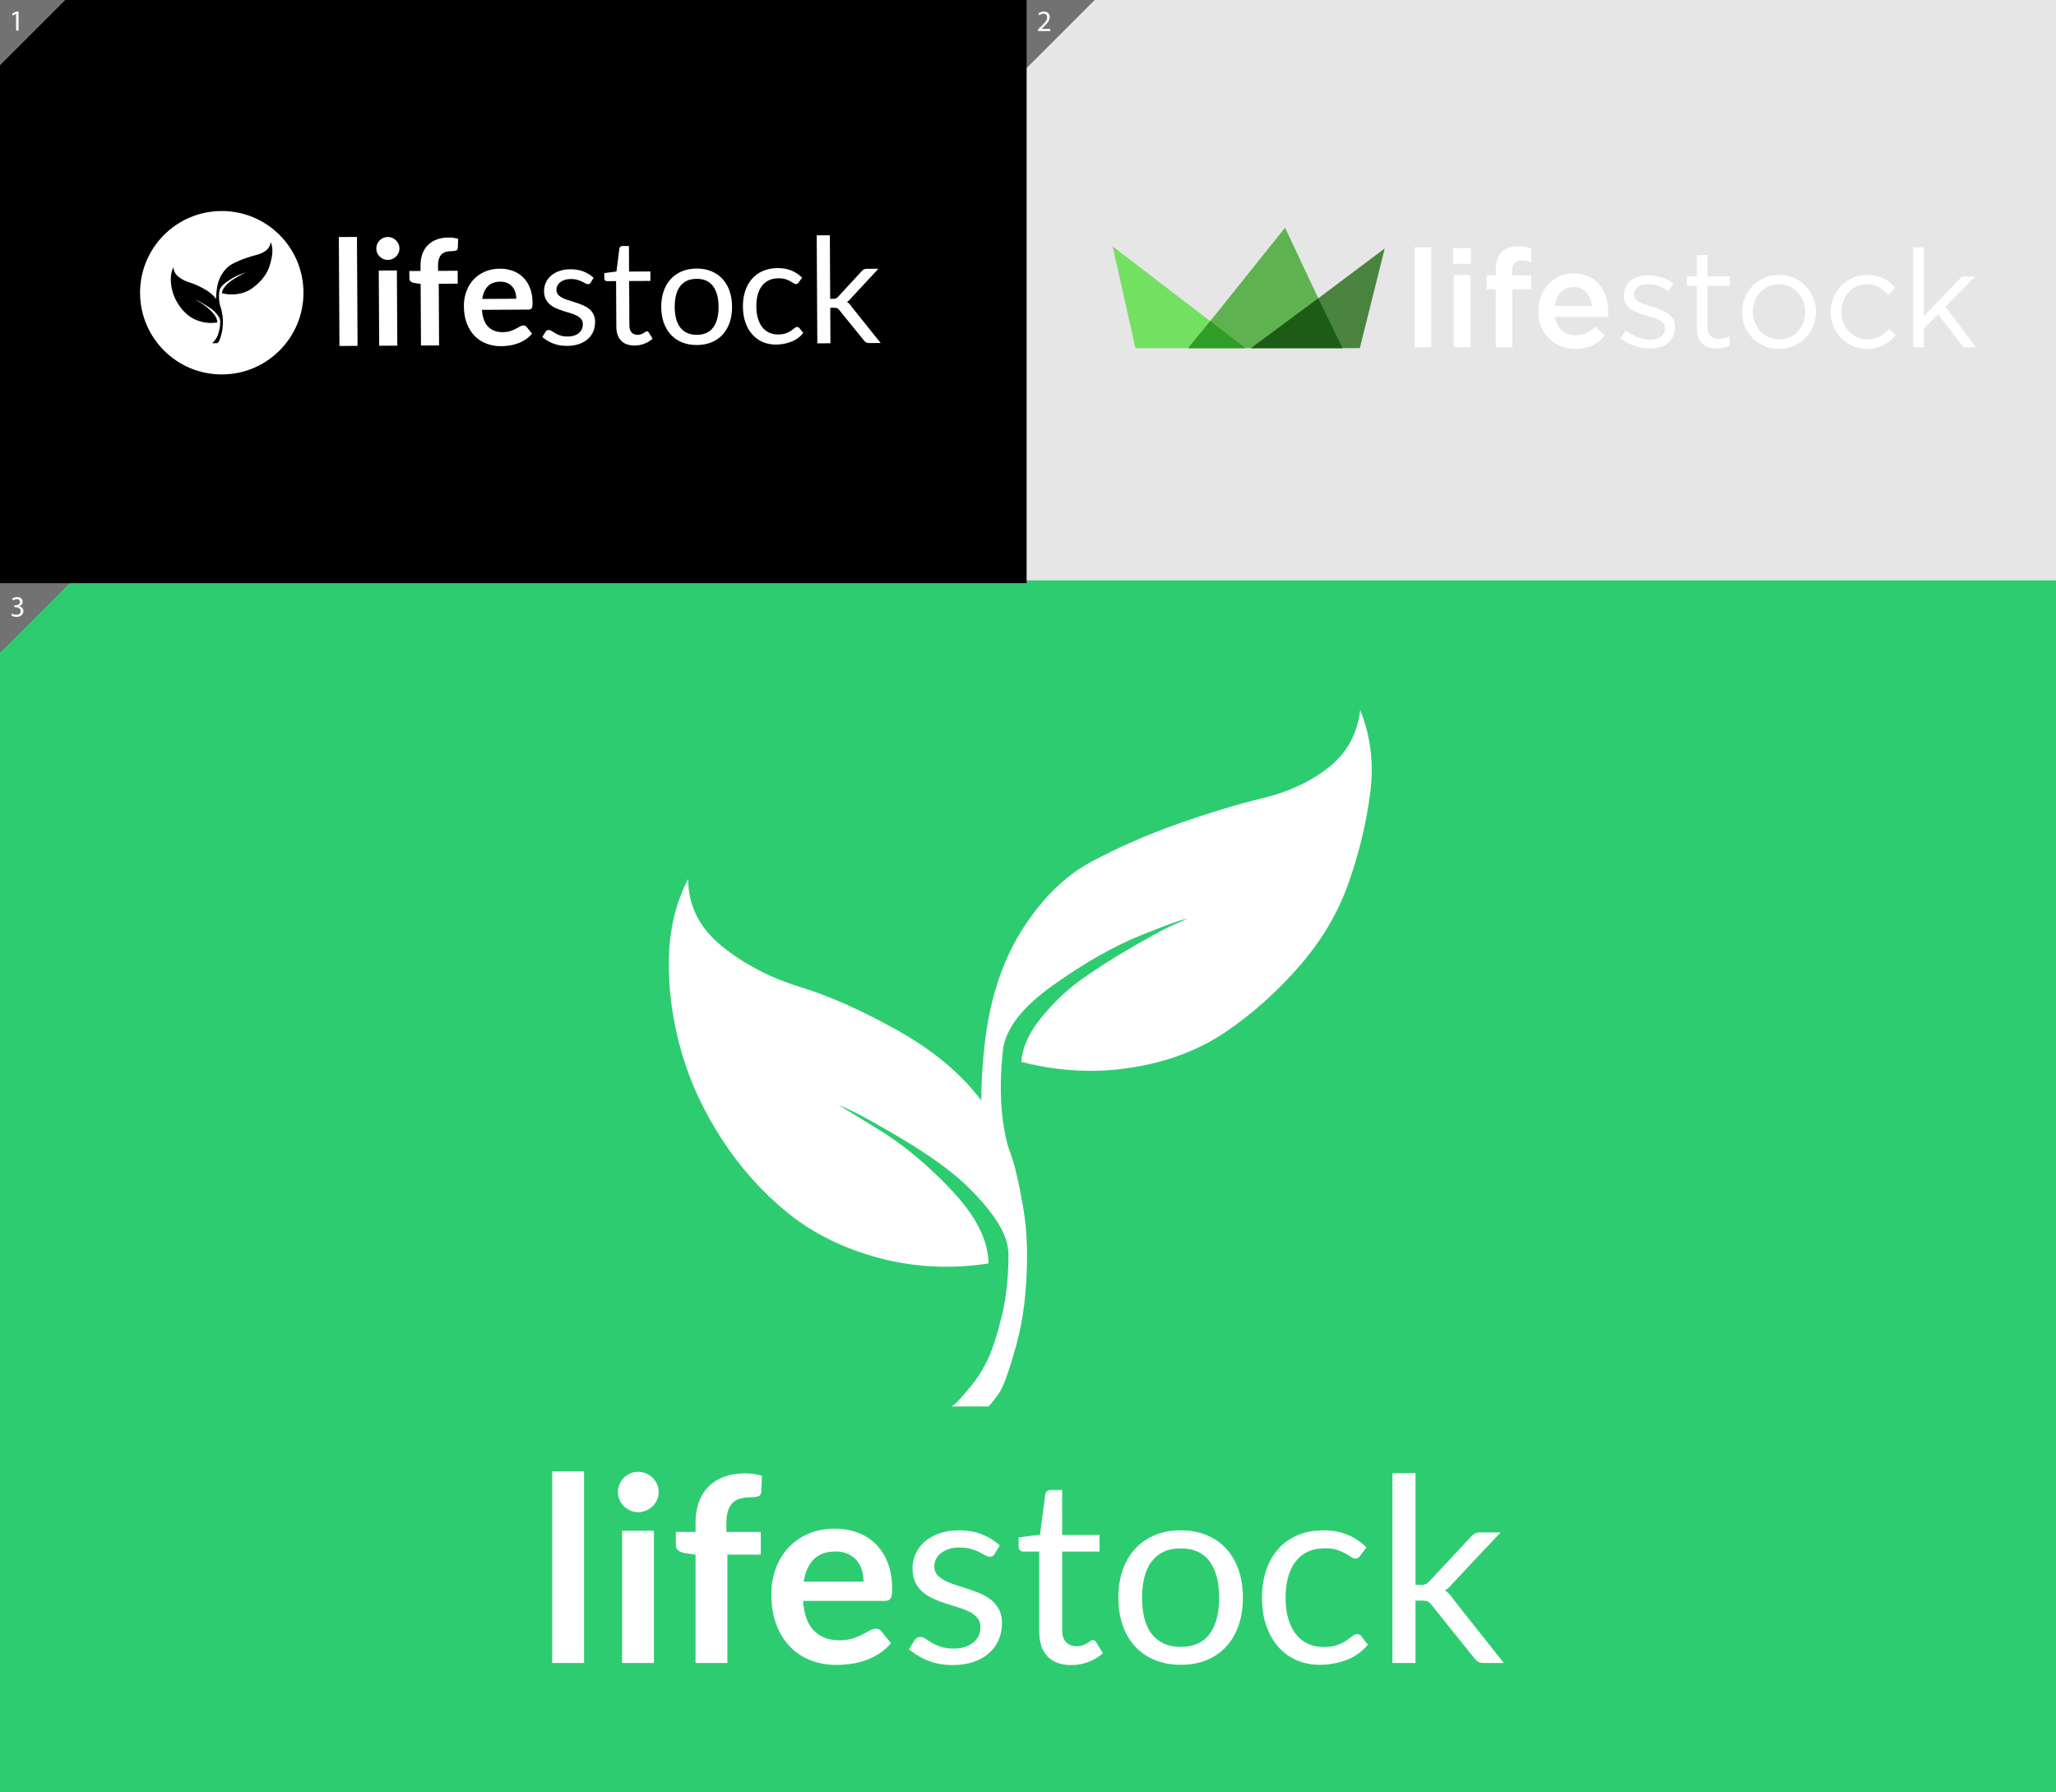
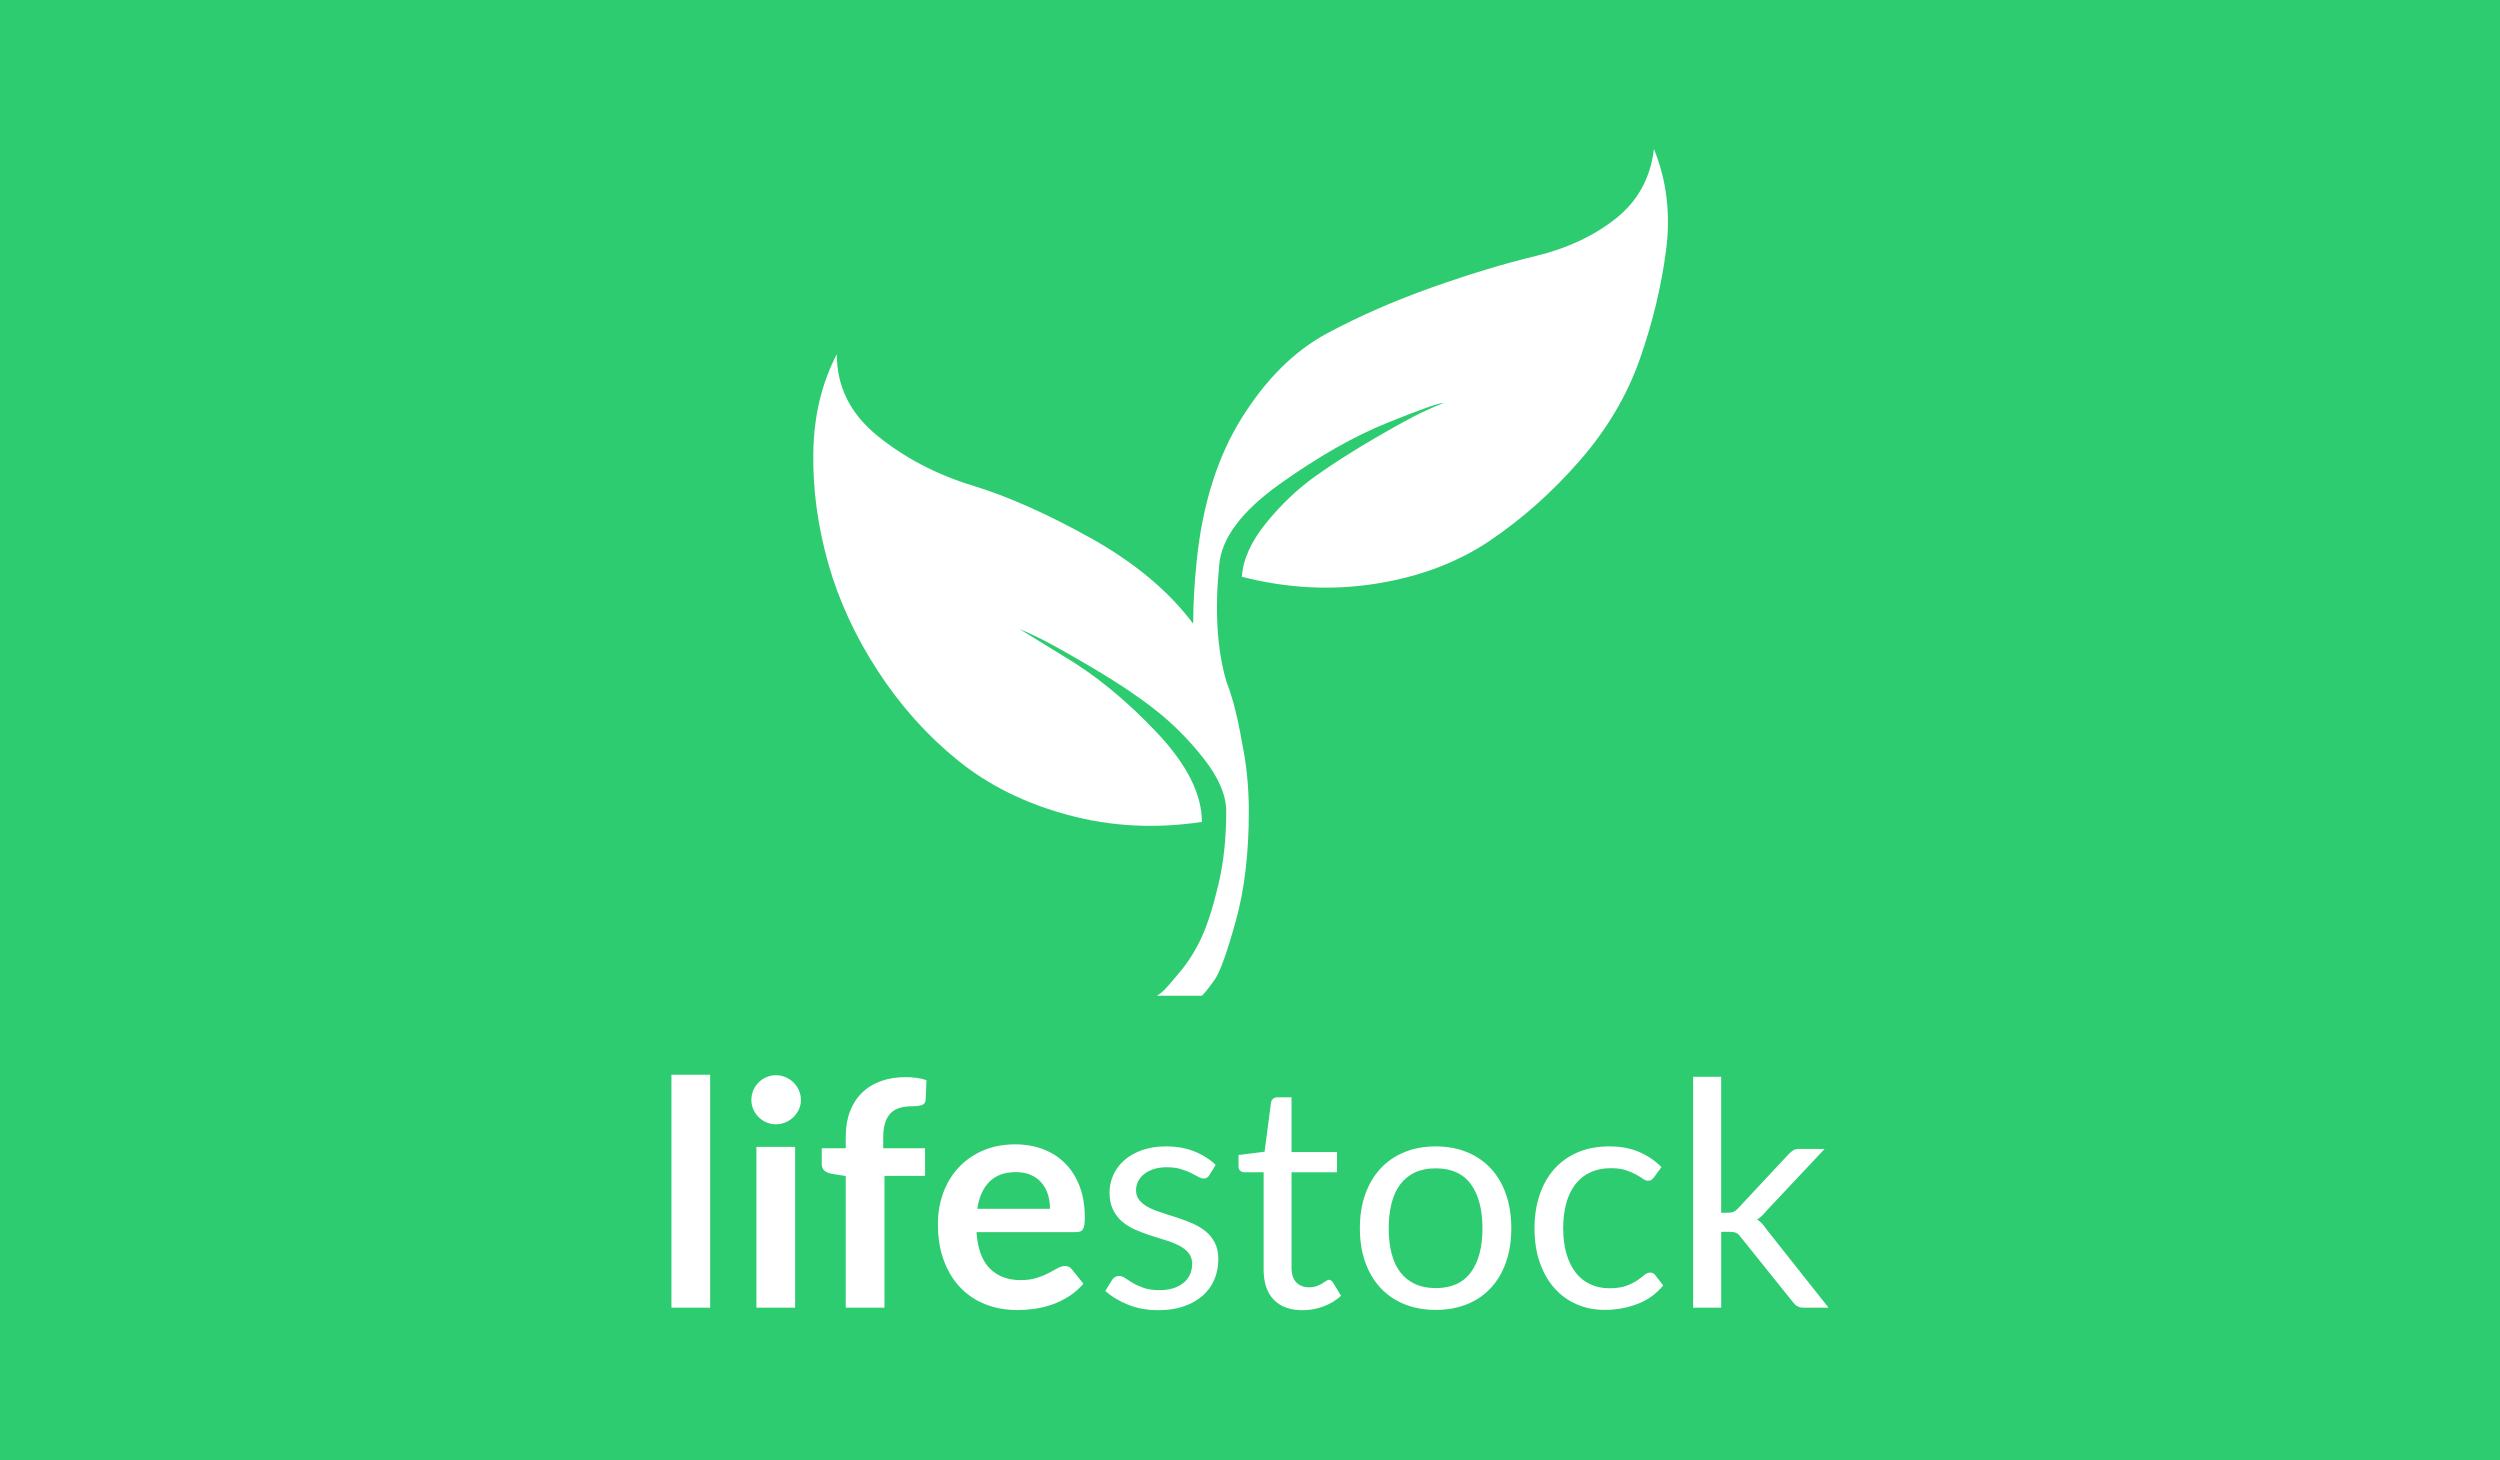
- <svg xmlns="http://www.w3.org/2000/svg" width="740" height="644.894" viewBox="0 0 740 644.894">
-   <path fill="#E6E6E6" d="M369.5-1.477h370.999v212.371h-370.999z" />
-   <g fill="#fff">
-     <path d="M509.168 124.985v-35.996h5.964v35.996h-5.964zM523.025 94.957v-5.671h6.409v5.671h-6.409zm.246 30.028v-26.036h5.967v26.036h-5.967zM551.132 99.146v4.932h-6.804v20.907h-5.967v-20.907h-3.304v-4.981h3.304v-1.873c0-5.72 2.858-8.531 7.985-8.531 2.074 0 3.502.296 4.832.69v5.03c-1.183-.395-2.217-.641-3.5-.641-2.269 0-3.451 1.231-3.451 3.944v1.431h6.905zM567.109 120.695c2.911 0 4.981-1.085 7.052-3.105l3.501 3.105c-2.466 2.96-5.868 4.881-10.651 4.881-7.545 0-13.364-5.474-13.364-13.561 0-7.493 5.277-13.608 12.724-13.608 8.283 0 12.476 6.508 12.476 14.053 0 .541-.05 1.034-.099 1.626h-19.131c.688 4.242 3.647 6.609 7.492 6.609zm5.818-10.55c-.394-3.846-2.662-6.854-6.605-6.854-3.649 0-6.214 2.81-6.757 6.854h13.362zM593.79 125.479c-3.649 0-7.693-1.431-10.556-3.746l1.924-2.712c2.763 2.071 5.818 3.253 8.826 3.253 3.059 0 5.277-1.575 5.277-4.044v-.096c0-2.564-3.008-3.55-6.361-4.488-3.995-1.135-8.434-2.514-8.434-7.199v-.099c0-4.388 3.65-7.297 8.68-7.297 3.106 0 6.557 1.085 9.17 2.81l-1.727 2.86c-2.366-1.529-5.079-2.466-7.545-2.466-3.008 0-4.93 1.577-4.93 3.699v.096c0 2.416 3.156 3.354 6.559 4.389 3.944 1.183 8.187 2.714 8.187 7.298v.097c.002 4.835-3.993 7.645-9.07 7.645zM614.549 117.737c0 3.105 1.728 4.242 4.291 4.242 1.28 0 2.367-.247 3.699-.888v3.256c-1.332.689-2.763 1.085-4.587 1.085-4.092 0-7.2-2.023-7.2-7.203v-15.383h-3.551v-3.354h3.551v-7.692h3.797v7.692h8.087v3.354h-8.087v14.891zM640.236 125.576c-7.645 0-13.216-6.014-13.216-13.265 0-7.249 5.621-13.362 13.315-13.362 7.643 0 13.265 6.016 13.265 13.264-.001 7.253-5.673 13.363-13.364 13.363zm0-23.272c-5.523 0-9.321 4.388-9.321 9.911 0 5.522 4.042 9.962 9.419 9.962 5.523 0 9.369-4.388 9.369-9.863 0-5.574-4.094-10.01-9.467-10.01zM671.947 125.576c-7.444 0-13.069-6.063-13.069-13.265 0-7.249 5.622-13.362 13.069-13.362 4.832 0 7.84 2.022 10.207 4.537l-2.515 2.663c-2.024-2.121-4.29-3.847-7.742-3.847-5.177 0-9.122 4.388-9.122 9.91 0 5.573 4.045 9.961 9.37 9.961 3.255 0 5.771-1.626 7.792-3.795l2.416 2.268c-2.566 2.86-5.624 4.93-10.406 4.93zM711.25 124.986h-4.539l-9.12-11.885-5.179 5.227v6.658h-3.797v-35.997h3.797v24.853l13.758-14.349h4.733l-10.699 10.946 11.046 14.547z" />
-   </g>
-   <path fill="#74E062" d="M408.679 125.312l-8.224-36.638 35.141 26.917 12.668 9.721z" />
-   <path fill="#5FB250" d="M466.761 125.312h-39.13l9.915-12.159 24.968-31.209 11.959 25.423 8.744 17.945z" />
-   <path fill="#4A843F" d="M489.429 125.312l8.971-35.888-22.254 16.689-25.892 19.199z" />
-   <path fill="#309D26" d="M435.595 115.591l-7.964 9.721h20.633z" />
-   <path fill="#1D5C17" d="M483.217 125.312l-8.743-17.942-24.22 17.942z" />
-   <path fill="#2ECC71" d="M-15.5 208.894h772v458h-772z" />
-   <g fill="#fff">
-     <path d="M210.209 529.603v68.947h-11.46v-68.947h11.46zM237.073 537.073c0 .99-.201 1.918-.604 2.783-.402.867-.936 1.625-1.601 2.273-.665.65-1.446 1.168-2.343 1.555s-1.856.58-2.877.58c-.99 0-1.926-.193-2.807-.58-.882-.387-1.647-.904-2.297-1.555-.649-.648-1.168-1.406-1.555-2.273-.387-.865-.58-1.793-.58-2.783 0-1.02.193-1.979.58-2.877.387-.896.905-1.67 1.555-2.32.649-.648 1.415-1.166 2.297-1.553.881-.387 1.816-.58 2.807-.58 1.021 0 1.979.193 2.877.58.896.387 1.678.904 2.343 1.553.665.65 1.198 1.424 1.601 2.32.403.899.604 1.858.604 2.877zm-1.717 13.873v47.604h-11.46v-47.604h11.46zM250.343 598.55v-38.973l-4.13-.65c-.897-.154-1.616-.465-2.157-.928-.542-.465-.812-1.113-.812-1.949v-4.686h7.099v-3.525c0-2.723.409-5.168 1.229-7.332.818-2.164 1.995-4.006 3.525-5.521 1.532-1.516 3.396-2.674 5.592-3.48 2.195-.803 4.67-1.205 7.424-1.205 2.195 0 4.237.293 6.124.881l-.232 5.754c-.062.896-.479 1.453-1.253 1.67s-1.67.324-2.69.324c-1.361 0-2.575.146-3.643.441s-1.972.805-2.714 1.531-1.307 1.688-1.693 2.877c-.388 1.191-.58 2.668-.58 4.43v3.156h12.388v8.166h-12.017v39.02h-11.46zM300.498 550.204c2.999 0 5.76.48 8.281 1.438 2.521.959 4.693 2.359 6.52 4.199 1.824 1.842 3.247 4.1 4.269 6.773 1.021 2.676 1.531 5.73 1.531 9.164 0 .867-.04 1.586-.116 2.158-.078.572-.217 1.02-.418 1.346-.202.324-.472.557-.812.695-.341.139-.773.209-1.3.209h-29.416c.34 4.889 1.654 8.477 3.944 10.764 2.288 2.289 5.319 3.434 9.094 3.434 1.855 0 3.457-.215 4.802-.648 1.346-.434 2.521-.912 3.526-1.439 1.005-.525 1.887-1.004 2.645-1.438s1.492-.65 2.204-.65c.464 0 .866.094 1.206.279.341.186.634.447.882.787l3.341 4.178c-1.269 1.484-2.691 2.73-4.269 3.734-1.578 1.006-3.225 1.809-4.941 2.412s-3.465 1.029-5.243 1.275c-1.779.248-3.503.371-5.173.371-3.311 0-6.388-.549-9.233-1.646-2.847-1.098-5.32-2.721-7.424-4.871s-3.758-4.809-4.964-7.98c-1.207-3.17-1.81-6.844-1.81-11.02 0-3.248.525-6.303 1.577-9.164 1.052-2.859 2.559-5.35 4.523-7.469 1.964-2.119 4.361-3.797 7.192-5.035 2.831-1.237 6.024-1.856 9.582-1.856zm.231 8.213c-3.341 0-5.955.943-7.841 2.828-1.887 1.889-3.094 4.564-3.619 8.029h21.528c0-1.486-.201-2.885-.604-4.199s-1.021-2.467-1.855-3.457-1.887-1.771-3.155-2.344-2.753-.857-4.454-.857zM357.982 559.298c-.37.68-.943 1.021-1.716 1.021-.464 0-.99-.17-1.578-.512-.588-.34-1.307-.719-2.157-1.137-.852-.416-1.864-.805-3.039-1.16-1.176-.354-2.568-.533-4.176-.533-1.392 0-2.645.18-3.758.533-1.114.355-2.065.844-2.854 1.463-.789.619-1.393 1.338-1.81 2.156-.418.82-.627 1.709-.627 2.668 0 1.207.349 2.213 1.044 3.016.696.805 1.616 1.502 2.762 2.088 1.144.588 2.442 1.107 3.896 1.555 1.454.449 2.946.928 4.478 1.439 1.531.51 3.022 1.074 4.478 1.691 1.453.621 2.752 1.393 3.897 2.32 1.144.93 2.064 2.066 2.76 3.41.697 1.346 1.044 2.963 1.044 4.85 0 2.166-.387 4.168-1.159 6.008-.773 1.842-1.918 3.434-3.434 4.779s-3.371 2.406-5.567 3.18c-2.197.771-4.733 1.158-7.609 1.158-3.279 0-6.248-.533-8.908-1.6-2.661-1.068-4.918-2.436-6.774-4.107l1.948-3.154c.248-.402.541-.711.882-.928s.789-.324 1.346-.324 1.145.217 1.764.648c.618.434 1.368.914 2.25 1.439s1.948 1.004 3.201 1.438 2.822.65 4.709.65c1.608 0 3.017-.209 4.223-.627s2.211-.982 3.016-1.693c.805-.713 1.399-1.531 1.786-2.459s.58-1.918.58-2.971c0-1.299-.348-2.373-1.044-3.223-.696-.852-1.616-1.578-2.761-2.182s-2.451-1.129-3.92-1.578c-1.47-.447-2.97-.92-4.501-1.414-1.531-.496-3.032-1.061-4.501-1.693-1.469-.635-2.776-1.432-3.92-2.391-1.146-.957-2.065-2.141-2.761-3.549-.696-1.408-1.044-3.117-1.044-5.127 0-1.793.371-3.518 1.113-5.174.742-1.654 1.825-3.107 3.248-4.361 1.422-1.254 3.17-2.25 5.243-2.992 2.071-.742 4.438-1.113 7.099-1.113 3.093 0 5.869.486 8.328 1.461s4.586 2.312 6.38 4.014l-1.857 3.017zM385.589 599.292c-3.712 0-6.565-1.035-8.562-3.107-1.994-2.072-2.991-5.059-2.991-8.955v-28.768h-5.661c-.495 0-.913-.145-1.253-.439s-.511-.75-.511-1.369v-3.295l7.703-.975 1.902-14.521c.061-.463.262-.842.603-1.137.34-.295.772-.441 1.299-.441h4.176v16.193h13.456v5.984h-13.456v28.211c0 1.98.48 3.449 1.438 4.408s2.196 1.438 3.712 1.438c.865 0 1.616-.117 2.25-.348.635-.232 1.184-.488 1.647-.766.464-.279.858-.535 1.183-.766.325-.232.61-.348.859-.348.432 0 .818.264 1.16.789l2.411 3.941c-1.422 1.332-3.14 2.375-5.149 3.133-2.01.759-4.081 1.138-6.216 1.138zM424.979 550.808c3.434 0 6.534.572 9.303 1.717 2.768 1.145 5.118 2.768 7.053 4.871 1.933 2.104 3.417 4.648 4.454 7.633 1.036 2.984 1.554 6.318 1.554 9.998 0 3.713-.518 7.053-1.554 10.021-1.037 2.971-2.521 5.508-4.454 7.609-1.935 2.104-4.285 3.721-7.053 4.85-2.769 1.129-5.869 1.693-9.303 1.693-3.433 0-6.534-.564-9.303-1.693s-5.127-2.746-7.075-4.85c-1.949-2.102-3.45-4.639-4.501-7.609-1.052-2.969-1.577-6.309-1.577-10.021 0-3.68.525-7.014 1.577-9.998 1.051-2.984 2.552-5.529 4.501-7.633 1.948-2.104 4.307-3.727 7.075-4.871s5.87-1.717 9.303-1.717zm0 41.943c4.641 0 8.104-1.555 10.394-4.664 2.288-3.107 3.433-7.447 3.433-13.014 0-5.598-1.145-9.959-3.433-13.084-2.29-3.123-5.753-4.686-10.394-4.686-2.352 0-4.393.402-6.124 1.205-1.732.805-3.179 1.965-4.339 3.48-1.159 1.516-2.026 3.379-2.599 5.59-.572 2.213-.857 4.711-.857 7.494s.285 5.273.857 7.469c.572 2.197 1.439 4.045 2.599 5.545 1.16 1.5 2.606 2.654 4.339 3.457 1.731.806 3.772 1.208 6.124 1.208zM489.61 559.901c-.248.34-.495.604-.742.789-.248.186-.604.277-1.066.277-.465 0-.969-.193-1.509-.58-.542-.387-1.229-.811-2.064-1.275-.836-.465-1.85-.889-3.039-1.277-1.191-.385-2.653-.578-4.385-.578-2.29 0-4.315.41-6.078 1.229-1.763.82-3.241 2.004-4.431 3.549-1.191 1.549-2.088 3.42-2.691 5.615-.604 2.197-.905 4.656-.905 7.377 0 2.846.325 5.375.976 7.586.648 2.211 1.561 4.068 2.736 5.568s2.605 2.645 4.292 3.432c1.686.789 3.58 1.186 5.684 1.186 2.011 0 3.666-.24 4.965-.719 1.299-.48 2.382-1.014 3.248-1.602.865-.588 1.577-1.121 2.135-1.602.557-.479 1.112-.719 1.669-.719.712 0 1.238.264 1.578.789l2.319 3.016c-2.041 2.506-4.593 4.338-7.654 5.498-3.063 1.16-6.295 1.74-9.697 1.74-2.939 0-5.669-.541-8.189-1.625-2.521-1.082-4.71-2.65-6.565-4.709-1.856-2.057-3.317-4.586-4.385-7.586s-1.601-6.418-1.601-10.254c0-3.494.487-6.727 1.461-9.697.976-2.969 2.397-5.527 4.27-7.68 1.871-2.148 4.183-3.826 6.937-5.033 2.752-1.207 5.907-1.809 9.465-1.809 3.278 0 6.186.533 8.723 1.6 2.535 1.068 4.779 2.576 6.728 4.523l-2.185 2.971zM509.468 530.206v40.227h2.135c.618 0 1.129-.084 1.531-.256.401-.168.851-.518 1.345-1.043l14.849-15.914c.464-.494.927-.896 1.391-1.205.464-.311 1.083-.465 1.856-.465h7.516l-17.306 18.42c-.434.525-.858.99-1.276 1.393-.417.4-.889.758-1.414 1.066.557.371 1.059.797 1.508 1.275.447.48.873 1.029 1.275 1.648l18.374 23.197h-7.425c-.68 0-1.261-.131-1.739-.395-.479-.262-.936-.672-1.369-1.229l-15.45-19.256c-.464-.648-.928-1.074-1.392-1.275s-1.16-.301-2.089-.301h-2.319v22.455h-8.305v-68.344h8.304z" />
-   </g>
-   <path fill="#fff" d="M493.162 285.452c-1.371 10.637-3.944 21.354-7.717 32.16-3.777 10.808-9.697 20.845-17.753 30.107-8.067 9.264-16.9 17.158-26.503 23.668-9.609 6.527-20.931 10.812-33.97 12.869-13.043 2.062-26.24 1.379-39.622-2.057.333-5.148 2.741-10.459 7.208-15.955 4.446-5.48 9.337-10.111 14.663-13.893 5.313-3.773 11.23-7.545 17.751-11.32 6.511-3.773 11.069-6.258 13.64-7.466 2.572-1.198 4.717-2.136 6.437-2.834-1.376 0-6.953 1.985-16.727 5.924-9.78 3.948-20.327 9.957-31.646 18.01-11.325 8.063-17.333 16.042-18.017 23.931-1.375 13.383-.692 24.879 2.06 34.482.682 1.723 1.366 3.777 2.056 6.176 1.03 3.779 1.883 7.717 2.576 11.834 1.367 6.521 2.054 13.385 2.054 20.592 0 12.346-1.285 23.154-3.86 32.414-2.57 9.264-4.627 15.008-6.174 17.244-1.544 2.229-2.828 3.855-3.856 4.883h-13.379c.684-.34 1.452-.941 2.312-1.799.854-.855 2.486-2.75 4.891-5.658 2.397-2.918 4.455-6.26 6.176-10.031 1.711-3.775 3.347-8.92 4.89-15.443 1.542-6.514 2.315-13.721 2.315-21.609 0-4.805-2.237-10.043-6.691-15.701-4.462-5.664-9.352-10.547-14.669-14.67-5.321-4.117-11.497-8.23-18.524-12.35-7.037-4.117-11.924-6.857-14.666-8.234-2.753-1.365-4.98-2.393-6.69-3.086l13.38 8.23c9.264 5.494 18.347 12.955 27.277 22.393 8.917 9.441 13.379 18.266 13.379 26.5-13.728 2.061-26.941 1.377-39.629-2.061-12.697-3.424-23.593-8.826-32.68-16.211-9.095-7.373-16.98-16.207-23.672-26.498-6.687-10.297-11.578-20.928-14.666-31.91-3.087-10.977-4.553-21.873-4.376-32.682.171-10.802 2.486-20.496 6.95-29.072 0 9.605 4.028 17.668 12.092 24.186 8.059 6.525 17.409 11.41 28.047 14.666 10.633 3.265 22.387 8.494 35.254 15.695 12.865 7.207 22.902 15.617 30.106 25.219 0-5.834.338-12.004 1.028-18.527 1.714-16.803 6.177-30.954 13.382-42.459 7.208-11.485 15.607-19.809 25.211-24.957 9.605-5.143 19.989-9.689 31.142-13.635 11.145-3.943 21.353-7.032 30.618-9.268 9.262-2.225 17.149-5.917 23.675-11.064 6.516-5.146 10.292-12.008 11.322-20.584 3.771 9.259 4.967 19.22 3.595 29.851z" />
-   <path fill="#727272" d="M344.395-.604l25.102-25.102 25.102 25.102-25.102 25.102zM-24.854 209.642l25.102-25.102 25.102 25.102-25.102 25.102z" />
-   <path d="M-1.423-1.062h370.923v210.956h-370.923z" />
-   <path fill="#727272" d="M-25.852-.857l25.102-25.102 25.102 25.102-25.102 25.102z" />
-   <path fill="#fff" d="M5.784 4.989h-.022l-1.198.647-.18-.711 1.506-.805h.795v6.893h-.901v-6.024zM373.599 11.167v-.572l.732-.711c1.76-1.676 2.555-2.566 2.566-3.605 0-.699-.34-1.347-1.369-1.347-.625 0-1.145.318-1.463.583l-.297-.657c.477-.403 1.156-.7 1.951-.7 1.484 0 2.11 1.019 2.11 2.005 0 1.272-.923 2.302-2.376 3.701l-.551.509v.021h3.098v.773h-4.401zM4.362 220.84c.265.17.88.435 1.527.435 1.198 0 1.569-.764 1.559-1.336-.011-.965-.88-1.379-1.782-1.379h-.52v-.699h.52c.679 0 1.538-.35 1.538-1.167 0-.552-.35-1.039-1.209-1.039-.551 0-1.082.243-1.378.456l-.244-.679c.361-.265 1.061-.53 1.803-.53 1.357 0 1.973.807 1.973 1.644 0 .71-.424 1.315-1.272 1.622v.021c.848.17 1.538.807 1.538 1.771 0 1.103-.859 2.068-2.513 2.068-.774 0-1.453-.244-1.792-.467l.252-.721z" />
-   <g fill="#fff">
-     <path d="M109.229 105.199c.089 16.241-13.004 29.482-29.246 29.569-16.242.09-29.483-13.004-29.572-29.246-.088-16.242 13.006-29.481 29.249-29.57 16.238-.089 29.479 13.005 29.569 29.247zm-11.791-18.082c-.143 1.24-.684 2.24-1.625 2.988-.941.75-2.08 1.292-3.418 1.623-1.339.33-2.817.785-4.429 1.364-1.611.582-3.111 1.249-4.498 2.001-1.387.754-2.599 1.966-3.632 3.635-1.034 1.674-1.668 3.725-1.905 6.159-.095.946-.139 1.84-.133 2.683-1.052-1.382-2.512-2.594-4.38-3.628-1.869-1.032-3.576-1.779-5.118-2.244-1.542-.464-2.901-1.163-4.074-2.102-1.174-.938-1.763-2.101-1.77-3.491-.64 1.243-.967 2.648-.985 4.213-.017 1.567.205 3.145.661 4.73.456 1.59 1.172 3.128 2.15 4.61.977 1.484 2.124 2.76 3.449 3.82 1.322 1.062 2.904 1.836 4.747 2.319 1.839.487 3.753.576 5.74.27-.008-1.194-.659-2.47-1.958-3.83-1.299-1.359-2.621-2.431-3.967-3.219l-1.945-1.18c.248.099.572.244.972.439.398.196 1.109.591 2.129 1.179 1.021.592 1.92 1.181 2.693 1.778.773.591 1.484 1.296 2.135 2.11.649.817.979 1.572.983 2.268.005 1.143-.102 2.184-.318 3.132-.219.945-.452 1.693-.697 2.243-.246.543-.541 1.03-.885 1.455-.347.426-.583.699-.705.825-.124.123-.236.211-.331.261l1.937-.01c.148-.146.333-.385.554-.708.222-.327.518-1.157.882-2.502.365-1.345.542-2.909.533-4.7-.005-1.041-.111-2.036-.314-2.978-.102-.593-.229-1.166-.382-1.713-.104-.348-.202-.644-.303-.893-.407-1.388-.514-3.051-.326-4.991.093-1.145.954-2.303 2.59-3.479 1.632-1.175 3.156-2.053 4.567-2.633 1.412-.582 2.219-.871 2.418-.871-.249.101-.558.238-.931.415-.372.176-1.029.539-1.97 1.09-.941.554-1.796 1.104-2.564 1.654-.765.549-1.472 1.227-2.11 2.022-.644.8-.989 1.572-1.032 2.316 1.941.487 3.853.575 5.741.269 1.887-.31 3.523-.94 4.91-1.893 1.386-.948 2.659-2.101 3.818-3.449 1.16-1.347 2.01-2.806 2.546-4.375.54-1.565.903-3.122 1.094-4.663.19-1.54.01-2.984-.544-4.319zM128.476 85.277l.217 39.208-6.52.039-.217-39.211 6.52-.036zM143.779 89.44c.002.563-.109 1.091-.334 1.583-.226.497-.527.925-.904 1.298-.377.374-.821.671-1.328.894-.51.223-1.054.335-1.634.339-.562.004-1.097-.103-1.598-.321-.503-.215-.941-.509-1.312-.876-.37-.366-.669-.796-.89-1.29-.222-.492-.335-1.015-.338-1.579-.002-.581.104-1.128.322-1.637.215-.513.509-.953.874-1.325.367-.371.802-.67 1.305-.893.499-.221 1.03-.337 1.592-.339.58-.004 1.125.107 1.638.322.51.216.956.509 1.337.878.379.366.686.806.918 1.314.232.508.348 1.051.352 1.632zm-.933 7.892l.149 27.079-6.517.035-.151-27.077 6.519-.037zM151.52 124.362l-.122-22.165-2.352-.356c-.511-.088-.921-.261-1.23-.521-.311-.262-.467-.633-.469-1.107l-.016-2.664 4.038-.023-.009-2.005c-.007-1.546.217-2.938.674-4.172.458-1.232 1.122-2.284 1.986-3.153.869-.863 1.923-1.533 3.171-1.996 1.247-.463 2.651-.699 4.218-.708 1.248-.007 2.411.154 3.487.481l-.114 3.276c-.035.509-.271.829-.709.952-.438.124-.95.191-1.529.193-.773.005-1.463.091-2.07.262-.606.174-1.121.465-1.539.881-.419.416-.738.962-.954 1.64-.218.679-.322 1.519-.316 2.52l.009 1.794 7.045-.039.024 4.646-6.833.038.122 22.19-6.512.036zM179.892 96.706c1.707-.01 3.278.255 4.716.795 1.436.534 2.675 1.325 3.722 2.364 1.043 1.047 1.86 2.322 2.449 3.84.59 1.522.89 3.256.899 5.207.002.493-.015.902-.057 1.229-.044.325-.12.582-.234.77-.114.183-.269.312-.461.395-.194.082-.44.121-.738.125l-16.731.089c.208 2.781.967 4.815 2.276 6.112 1.309 1.292 3.036 1.936 5.185 1.921 1.055-.006 1.965-.13 2.729-.38.763-.254 1.43-.526 2.001-.833.569-.303 1.07-.576 1.501-.825.429-.25.845-.372 1.251-.376.263 0 .494.048.686.152.196.108.366.253.504.446l1.915 2.362c-.716.848-1.522 1.561-2.417 2.139-.896.577-1.828 1.04-2.806 1.388-.971.352-1.966.595-2.977.746-1.011.145-1.99.221-2.94.227-1.884.011-3.635-.294-5.257-.909-1.622-.618-3.034-1.533-4.235-2.747-1.207-1.219-2.153-2.725-2.85-4.521-.696-1.801-1.05-3.89-1.063-6.263-.009-1.847.278-3.588.871-5.217.588-1.631 1.438-3.052 2.548-4.261 1.11-1.21 2.468-2.175 4.074-2.887 1.601-.713 3.416-1.076 5.439-1.088zm.158 4.672c-1.901.01-3.382.556-4.449 1.635-1.066 1.077-1.746 2.603-2.032 4.577l12.242-.071c-.003-.842-.122-1.638-.356-2.387-.234-.745-.589-1.396-1.066-1.958-.48-.56-1.08-.997-1.802-1.322-.724-.324-1.572-.48-2.537-.474zM212.614 101.7c-.208.388-.534.584-.974.586-.265.003-.563-.091-.901-.284-.336-.192-.744-.405-1.23-.64-.485-.234-1.062-.45-1.73-.65-.672-.198-1.463-.296-2.377-.29-.792.003-1.505.11-2.137.314-.632.206-1.171.488-1.621.84-.444.355-.787.764-1.021 1.231-.235.467-.352.976-.348 1.521.004.684.206 1.257.602 1.71.398.458.925.849 1.577 1.18.655.329 1.394.621 2.223.872.828.249 1.678.516 2.55.804.872.284 1.721.601 2.552.948.829.352 1.57.785 2.223 1.308.654.524 1.181 1.168 1.583 1.935.398.763.602 1.682.607 2.753.006 1.229-.209 2.373-.64 3.418-.437 1.053-1.08 1.959-1.939 2.732-.858.769-1.91 1.378-3.156 1.824-1.248.443-2.689.674-4.325.682-1.864.011-3.554-.281-5.07-.882-1.516-.598-2.806-1.371-3.866-2.315l1.097-1.803c.14-.227.305-.401.501-.526.191-.125.446-.188.762-.188.316-.004.652.117 1.005.362.354.242.781.516 1.284.81.505.297 1.112.568 1.827.811.712.242 1.605.359 2.679.355.914-.004 1.715-.129 2.398-.37.685-.238 1.252-.565 1.71-.973.455-.407.792-.876 1.007-1.404.218-.528.324-1.09.32-1.689-.004-.74-.204-1.352-.604-1.832-.398-.483-.923-.895-1.577-1.229-.651-.342-1.398-.636-2.234-.885-.838-.253-1.693-.516-2.564-.792-.871-.277-1.727-.594-2.565-.949-.838-.356-1.586-.805-2.238-1.347-.655-.543-1.18-1.214-1.58-2.011-.4-.798-.604-1.772-.61-2.913-.005-1.02.2-2.002.619-2.944.415-.944 1.027-1.773 1.831-2.493.807-.716 1.797-1.288 2.975-1.717 1.177-.428 2.52-.647 4.034-.656 1.76-.01 3.339.26 4.742.805 1.399.547 2.615 1.302 3.642 2.263l-1.043 1.718zM228.441 124.362c-2.111.011-3.737-.573-4.879-1.744-1.141-1.172-1.718-2.864-1.731-5.084l-.089-16.358-3.219.02c-.28.002-.518-.082-.714-.247-.194-.168-.294-.428-.296-.776l-.009-1.875 4.378-.58 1.036-8.263c.035-.267.147-.48.34-.651.192-.167.438-.252.738-.254l2.375-.011.05 9.208 7.652-.042.02 3.405-7.653.04.087 16.045c.005 1.127.284 1.958.832 2.502.549.539 1.254.812 2.115.807.491-.004.917-.072 1.277-.206s.672-.279.933-.439c.265-.16.488-.309.672-.438.185-.134.347-.197.488-.199.243 0 .466.146.66.444l1.385 2.235c-.804.759-1.779 1.36-2.917 1.797-1.141.434-2.318.656-3.531.664zM250.689 96.662c1.952-.012 3.72.305 5.297.947 1.579.642 2.919 1.56 4.024 2.748 1.108 1.188 1.96 2.632 2.558 4.327.598 1.694.902 3.59.914 5.68.011 2.109-.272 4.012-.852 5.703-.579 1.692-1.417 3.14-2.51 4.343-1.092 1.203-2.422 2.13-3.996 2.778-1.57.653-3.333.984-5.285.991-1.952.014-3.72-.295-5.296-.932-1.579-.632-2.924-1.545-4.04-2.735s-1.977-2.63-2.584-4.315c-.608-1.685-.916-3.584-.928-5.693-.011-2.092.278-3.989.867-5.69.589-1.702 1.434-3.153 2.537-4.355s2.438-2.133 4.007-2.794c1.574-.656 3.335-.991 5.287-1.003zm.133 23.854c2.637-.013 4.603-.909 5.896-2.686 1.292-1.776 1.929-4.244 1.91-7.411-.017-3.185-.683-5.662-1.992-7.43-1.311-1.771-3.288-2.651-5.925-2.634-1.337.008-2.499.242-3.482.706-.981.461-1.799 1.126-2.455 1.992-.655.864-1.143 1.929-1.461 3.188-.32 1.258-.476 2.679-.466 4.264.007 1.583.179 2.994.511 4.246.332 1.244.833 2.294 1.496 3.142.665.852 1.49 1.501 2.479 1.953.988.451 2.153.677 3.489.67zM287.478 101.63c-.141.196-.28.345-.42.449-.142.11-.343.161-.605.163-.263.002-.552-.105-.861-.325-.311-.217-.703-.458-1.179-.718-.478-.264-1.053-.502-1.732-.718-.681-.215-1.511-.32-2.497-.314-1.303.007-2.453.243-3.451.718-1.001.471-1.839 1.15-2.511 2.03-.672.884-1.176 1.951-1.512 3.203-.336 1.252-.498 2.65-.491 4.2.009 1.62.2 3.052.578 4.31.378 1.257.901 2.31 1.574 3.159.674.851 1.49 1.494 2.453 1.937.962.444 2.04.666 3.235.658 1.143-.007 2.086-.15 2.822-.428.734-.275 1.35-.58 1.841-.917.491-.336.896-.646 1.209-.917.314-.271.632-.414.948-.414.405-.004.703.143.897.444l1.329 1.705c-1.152 1.433-2.598 2.483-4.336 3.151-1.739.669-3.575 1.01-5.508 1.017-1.672.012-3.226-.286-4.662-.896-1.438-.609-2.688-1.491-3.749-2.659-1.064-1.162-1.903-2.597-2.517-4.3-.616-1.704-.932-3.646-.943-5.827-.011-1.988.256-3.83.8-5.52.545-1.695 1.347-3.15 2.404-4.382 1.054-1.229 2.365-2.19 3.927-2.884 1.562-.695 3.354-1.05 5.376-1.062 1.864-.009 3.521.284 4.965.885 1.446.598 2.728 1.45 3.842 2.552l-1.226 1.7zM298.679 84.681l.124 22.878 1.215-.007c.353 0 .643-.053.87-.149.229-.099.483-.294.765-.599l8.393-9.097c.261-.28.523-.513.787-.689.263-.176.613-.267 1.054-.269l4.275-.025-9.783 10.53c-.244.301-.483.565-.722.796-.238.229-.503.436-.801.61.318.208.606.45.861.72.257.273.5.586.731.936l10.521 13.135-4.223.022c-.386 0-.718-.071-.992-.22-.272-.147-.533-.38-.78-.693l-8.849-10.903c-.267-.368-.532-.608-.796-.72-.265-.115-.659-.171-1.188-.167l-1.319.007.071 12.774-4.723.023-.213-38.868 4.722-.025z" />
-   </g>
+ <svg xmlns="http://www.w3.org/2000/svg" width="740" height="431.947" viewBox="0 212.947 740 431.947" enable-background="new 0 212.947 740 431.947">
+   <path fill="#2ECC71" d="M-16 199.92h772v458h-772v-458z" />
+   <path fill="#fff" d="M210.208 531.077v68.947h-11.46v-68.947h11.46zm26.865 7.47c0 .988-.201 1.918-.604 2.783-.402.865-.936 1.625-1.601 2.271-.665.65-1.446 1.168-2.343 1.555-.897.389-1.856.58-2.877.58-.99 0-1.926-.191-2.807-.58-.882-.387-1.647-.902-2.297-1.555-.649-.646-1.168-1.406-1.555-2.271s-.58-1.795-.58-2.783c0-1.021.193-1.98.58-2.877.387-.896.905-1.67 1.555-2.32.649-.648 1.415-1.166 2.297-1.553.881-.389 1.816-.58 2.807-.58 1.021 0 1.979.191 2.877.58.896.387 1.678.902 2.343 1.553s1.198 1.424 1.601 2.32c.403.899.604 1.858.604 2.877zm-1.718 13.873v47.604h-11.46v-47.604h11.46zm14.987 47.604v-38.973l-4.13-.65c-.897-.154-1.616-.465-2.157-.928-.542-.465-.812-1.113-.812-1.949v-4.686h7.099v-3.525c0-2.723.409-5.168 1.229-7.332.818-2.164 1.995-4.006 3.525-5.521 1.532-1.516 3.396-2.674 5.592-3.48 2.195-.803 4.67-1.205 7.424-1.205 2.195 0 4.237.293 6.124.881l-.232 5.754c-.062.896-.479 1.453-1.253 1.672-.774.217-1.67.322-2.69.322-1.361 0-2.575.146-3.643.441s-1.972.805-2.714 1.531-1.307 1.688-1.693 2.877c-.388 1.191-.58 2.668-.58 4.43v3.156h12.388v8.166h-12.017v39.02h-11.46v-.001zm50.156-48.346c2.999 0 5.76.479 8.281 1.438s4.693 2.359 6.52 4.199c1.824 1.842 3.247 4.1 4.269 6.773 1.021 2.676 1.531 5.729 1.531 9.164 0 .865-.04 1.586-.116 2.156-.078.572-.217 1.021-.418 1.348-.202.322-.472.557-.812.693-.341.141-.773.209-1.3.209h-29.416c.34 4.891 1.654 8.479 3.944 10.766 2.288 2.289 5.319 3.434 9.094 3.434 1.855 0 3.457-.215 4.802-.648 1.346-.434 2.521-.912 3.526-1.439 1.005-.525 1.887-1.004 2.645-1.438.758-.434 1.492-.65 2.204-.65.464 0 .866.094 1.206.279.341.186.634.447.882.787l3.341 4.178c-1.269 1.484-2.691 2.73-4.269 3.734-1.578 1.006-3.225 1.809-4.941 2.412-1.716.604-3.465 1.029-5.243 1.275-1.779.248-3.503.371-5.173.371-3.311 0-6.388-.549-9.233-1.646-2.847-1.098-5.32-2.721-7.424-4.871s-3.758-4.809-4.964-7.98c-1.207-3.17-1.81-6.844-1.81-11.02 0-3.248.525-6.303 1.577-9.164 1.052-2.859 2.559-5.35 4.523-7.469 1.964-2.119 4.361-3.797 7.192-5.035 2.831-1.237 6.023-1.856 9.582-1.856zm.231 8.213c-3.341 0-5.955.943-7.841 2.828-1.887 1.889-3.094 4.562-3.619 8.029h21.528c0-1.486-.201-2.887-.604-4.199-.403-1.314-1.021-2.467-1.855-3.457s-1.887-1.771-3.155-2.344c-1.268-.574-2.753-.857-4.454-.857zm57.252.881c-.37.68-.943 1.021-1.716 1.021-.464 0-.99-.17-1.578-.514-.588-.34-1.307-.719-2.157-1.137-.852-.416-1.864-.805-3.039-1.16-1.176-.354-2.568-.533-4.176-.533-1.392 0-2.645.182-3.758.533-1.114.355-2.065.844-2.854 1.463s-1.393 1.338-1.81 2.156c-.418.82-.627 1.709-.627 2.668 0 1.207.349 2.213 1.044 3.016.696.807 1.616 1.504 2.762 2.09 1.144.588 2.442 1.105 3.896 1.555 1.454.449 2.946.928 4.478 1.438 1.531.512 3.022 1.074 4.478 1.691 1.453.621 2.752 1.393 3.897 2.32 1.144.93 2.064 2.066 2.76 3.41.697 1.346 1.044 2.963 1.044 4.85 0 2.166-.387 4.168-1.159 6.008-.773 1.842-1.918 3.436-3.434 4.779-1.516 1.346-3.371 2.406-5.567 3.18-2.197.771-4.733 1.158-7.609 1.158-3.279 0-6.248-.533-8.908-1.6-2.661-1.068-4.918-2.436-6.774-4.107l1.948-3.154c.248-.4.541-.711.882-.928.341-.217.789-.324 1.346-.324s1.145.217 1.764.648c.618.434 1.368.914 2.25 1.439.882.525 1.948 1.004 3.201 1.438s2.822.65 4.709.65c1.608 0 3.017-.209 4.223-.627s2.211-.982 3.016-1.693c.805-.713 1.399-1.531 1.786-2.459.387-.928.58-1.918.58-2.971 0-1.299-.348-2.373-1.044-3.223-.696-.852-1.616-1.578-2.761-2.182-1.145-.605-2.451-1.129-3.92-1.578-1.47-.447-2.97-.92-4.501-1.414-1.531-.496-3.032-1.061-4.501-1.693-1.469-.635-2.776-1.432-3.92-2.391-1.146-.957-2.065-2.141-2.761-3.549-.696-1.408-1.044-3.117-1.044-5.127 0-1.793.371-3.52 1.113-5.174s1.825-3.107 3.248-4.361c1.422-1.254 3.17-2.25 5.243-2.992 2.071-.742 4.438-1.113 7.099-1.113 3.093 0 5.869.486 8.328 1.461s4.586 2.312 6.38 4.014l-1.857 3.018zm27.607 39.994c-3.711 0-6.564-1.035-8.561-3.107-1.994-2.072-2.992-5.059-2.992-8.955v-28.768h-5.661c-.495 0-.913-.145-1.253-.439s-.511-.75-.511-1.369v-3.295l7.704-.975 1.9-14.521c.062-.463.264-.842.604-1.137s.771-.441 1.299-.441h4.176v16.193h13.457v5.984h-13.457v28.211c0 1.98.48 3.449 1.439 4.408.957.959 2.195 1.438 3.711 1.438.865 0 1.617-.117 2.25-.348.635-.232 1.184-.488 1.646-.766.465-.279.859-.535 1.184-.768.326-.23.609-.348.859-.348.432 0 .818.264 1.16.789l2.41 3.941c-1.422 1.332-3.139 2.375-5.148 3.133-2.009.761-4.079 1.14-6.216 1.14zm39.391-48.484c3.434 0 6.533.572 9.303 1.717 2.768 1.145 5.119 2.768 7.053 4.871s3.418 4.648 4.455 7.633c1.035 2.984 1.553 6.318 1.553 9.998 0 3.713-.518 7.053-1.553 10.021-1.037 2.971-2.521 5.508-4.455 7.609-1.934 2.104-4.285 3.721-7.053 4.85-2.77 1.129-5.869 1.693-9.303 1.693s-6.533-.564-9.303-1.693-5.127-2.746-7.076-4.85c-1.947-2.104-3.449-4.641-4.5-7.609-1.053-2.969-1.576-6.309-1.576-10.021 0-3.68.523-7.014 1.576-9.998 1.051-2.984 2.553-5.529 4.5-7.633 1.949-2.104 4.309-3.727 7.076-4.871s5.869-1.717 9.303-1.717zm0 41.943c4.641 0 8.104-1.555 10.395-4.664 2.287-3.107 3.432-7.447 3.432-13.014 0-5.6-1.145-9.959-3.432-13.084-2.291-3.123-5.754-4.688-10.395-4.688-2.352 0-4.393.402-6.123 1.205-1.732.807-3.18 1.965-4.34 3.48-1.158 1.516-2.025 3.379-2.6 5.59-.572 2.213-.857 4.711-.857 7.494s.285 5.273.857 7.469c.572 2.197 1.439 4.045 2.6 5.545s2.605 2.654 4.34 3.457c1.73.808 3.771 1.21 6.123 1.21zm64.63-32.85c-.248.34-.494.604-.742.789s-.604.275-1.066.275c-.465 0-.969-.191-1.508-.58-.543-.387-1.229-.811-2.064-1.273-.836-.467-1.85-.891-3.039-1.277-1.191-.385-2.652-.578-4.385-.578-2.291 0-4.314.41-6.078 1.229-1.764.82-3.24 2.004-4.432 3.549-1.191 1.549-2.088 3.42-2.691 5.615-.604 2.197-.904 4.656-.904 7.377 0 2.846.326 5.375.977 7.586.648 2.211 1.561 4.068 2.736 5.568 1.174 1.5 2.604 2.645 4.291 3.432 1.686.789 3.58 1.186 5.684 1.186 2.012 0 3.666-.24 4.965-.719 1.301-.48 2.383-1.014 3.248-1.602s1.578-1.121 2.137-1.602c.557-.48 1.111-.719 1.668-.719.713 0 1.238.264 1.578.789l2.318 3.016c-2.041 2.506-4.592 4.338-7.652 5.498-3.064 1.16-6.297 1.74-9.697 1.74-2.939 0-5.67-.541-8.189-1.625-2.521-1.082-4.711-2.65-6.564-4.709-1.857-2.059-3.318-4.586-4.387-7.586-1.066-3-1.6-6.418-1.6-10.254 0-3.494.486-6.729 1.461-9.697.977-2.969 2.396-5.527 4.27-7.682 1.871-2.146 4.184-3.824 6.938-5.031 2.752-1.207 5.906-1.811 9.465-1.811 3.277 0 6.186.533 8.723 1.602 2.535 1.066 4.779 2.574 6.729 4.521l-2.186 2.971v.002zm19.858-29.695v40.227h2.135c.619 0 1.131-.084 1.531-.256.402-.168.852-.518 1.346-1.043l14.85-15.914c.463-.494.926-.896 1.391-1.205.463-.311 1.082-.465 1.855-.465h7.516l-17.305 18.42c-.436.525-.859.99-1.277 1.393-.416.4-.889.758-1.414 1.066.559.371 1.061.797 1.508 1.275s.873 1.027 1.275 1.646l18.375 23.197h-7.426c-.68 0-1.26-.131-1.738-.395-.479-.262-.936-.672-1.369-1.229l-15.451-19.256c-.463-.648-.928-1.074-1.391-1.275-.465-.201-1.16-.301-2.09-.301h-2.318v22.455h-8.305v-68.344h8.303v.004zM493.162 286.926c-1.371 10.637-3.945 21.354-7.717 32.16-3.777 10.807-9.697 20.844-17.754 30.106-8.066 9.266-16.9 17.158-26.502 23.668-9.609 6.527-20.932 10.812-33.971 12.869-13.043 2.062-26.24 1.379-39.622-2.057.333-5.148 2.741-10.459 7.208-15.955 4.445-5.48 9.338-10.111 14.662-13.893 5.314-3.773 11.23-7.545 17.752-11.32 6.512-3.773 11.068-6.258 13.641-7.465 2.57-1.199 4.717-2.137 6.436-2.836-1.375 0-6.953 1.986-16.727 5.926-9.779 3.947-20.326 9.957-31.646 18.01-11.324 8.062-17.333 16.041-18.016 23.93-1.375 13.383-.692 24.879 2.06 34.482.682 1.723 1.366 3.777 2.056 6.176 1.03 3.779 1.883 7.717 2.576 11.834 1.367 6.521 2.054 13.385 2.054 20.592 0 12.348-1.285 23.154-3.86 32.414-2.57 9.266-4.627 15.008-6.174 17.244-1.544 2.23-2.828 3.855-3.856 4.883h-13.379c.684-.34 1.452-.939 2.312-1.799.854-.854 2.486-2.75 4.891-5.658 2.397-2.918 4.455-6.26 6.176-10.029 1.711-3.775 3.347-8.922 4.89-15.443 1.542-6.514 2.315-13.721 2.315-21.609 0-4.805-2.237-10.043-6.691-15.701-4.462-5.664-9.352-10.547-14.669-14.67-5.321-4.117-11.497-8.23-18.524-12.35-7.037-4.117-11.924-6.857-14.666-8.234-2.753-1.365-4.98-2.393-6.69-3.086l13.38 8.23c9.264 5.494 18.347 12.955 27.277 22.393 8.917 9.441 13.379 18.266 13.379 26.5-13.728 2.061-26.941 1.377-39.629-2.061-12.697-3.424-23.593-8.826-32.68-16.211-9.095-7.373-16.98-16.207-23.672-26.498-6.687-10.297-11.578-20.93-14.666-31.91-3.087-10.979-4.553-21.873-4.376-32.682.171-10.803 2.486-20.496 6.95-29.073 0 9.604 4.028 17.668 12.092 24.186 8.059 6.525 17.409 11.41 28.047 14.666 10.633 3.266 22.387 8.494 35.254 15.695 12.865 7.207 22.902 15.617 30.106 25.219 0-5.834.338-12.004 1.028-18.527 1.714-16.803 6.177-30.953 13.382-42.459 7.208-11.484 15.606-19.809 25.212-24.957 9.604-5.144 19.988-9.689 31.141-13.635 11.145-3.943 21.354-7.032 30.619-9.268 9.262-2.225 17.148-5.917 23.674-11.064 6.516-5.146 10.293-12.008 11.322-20.584 3.771 9.258 4.966 19.219 3.595 29.851z" />
</svg>
